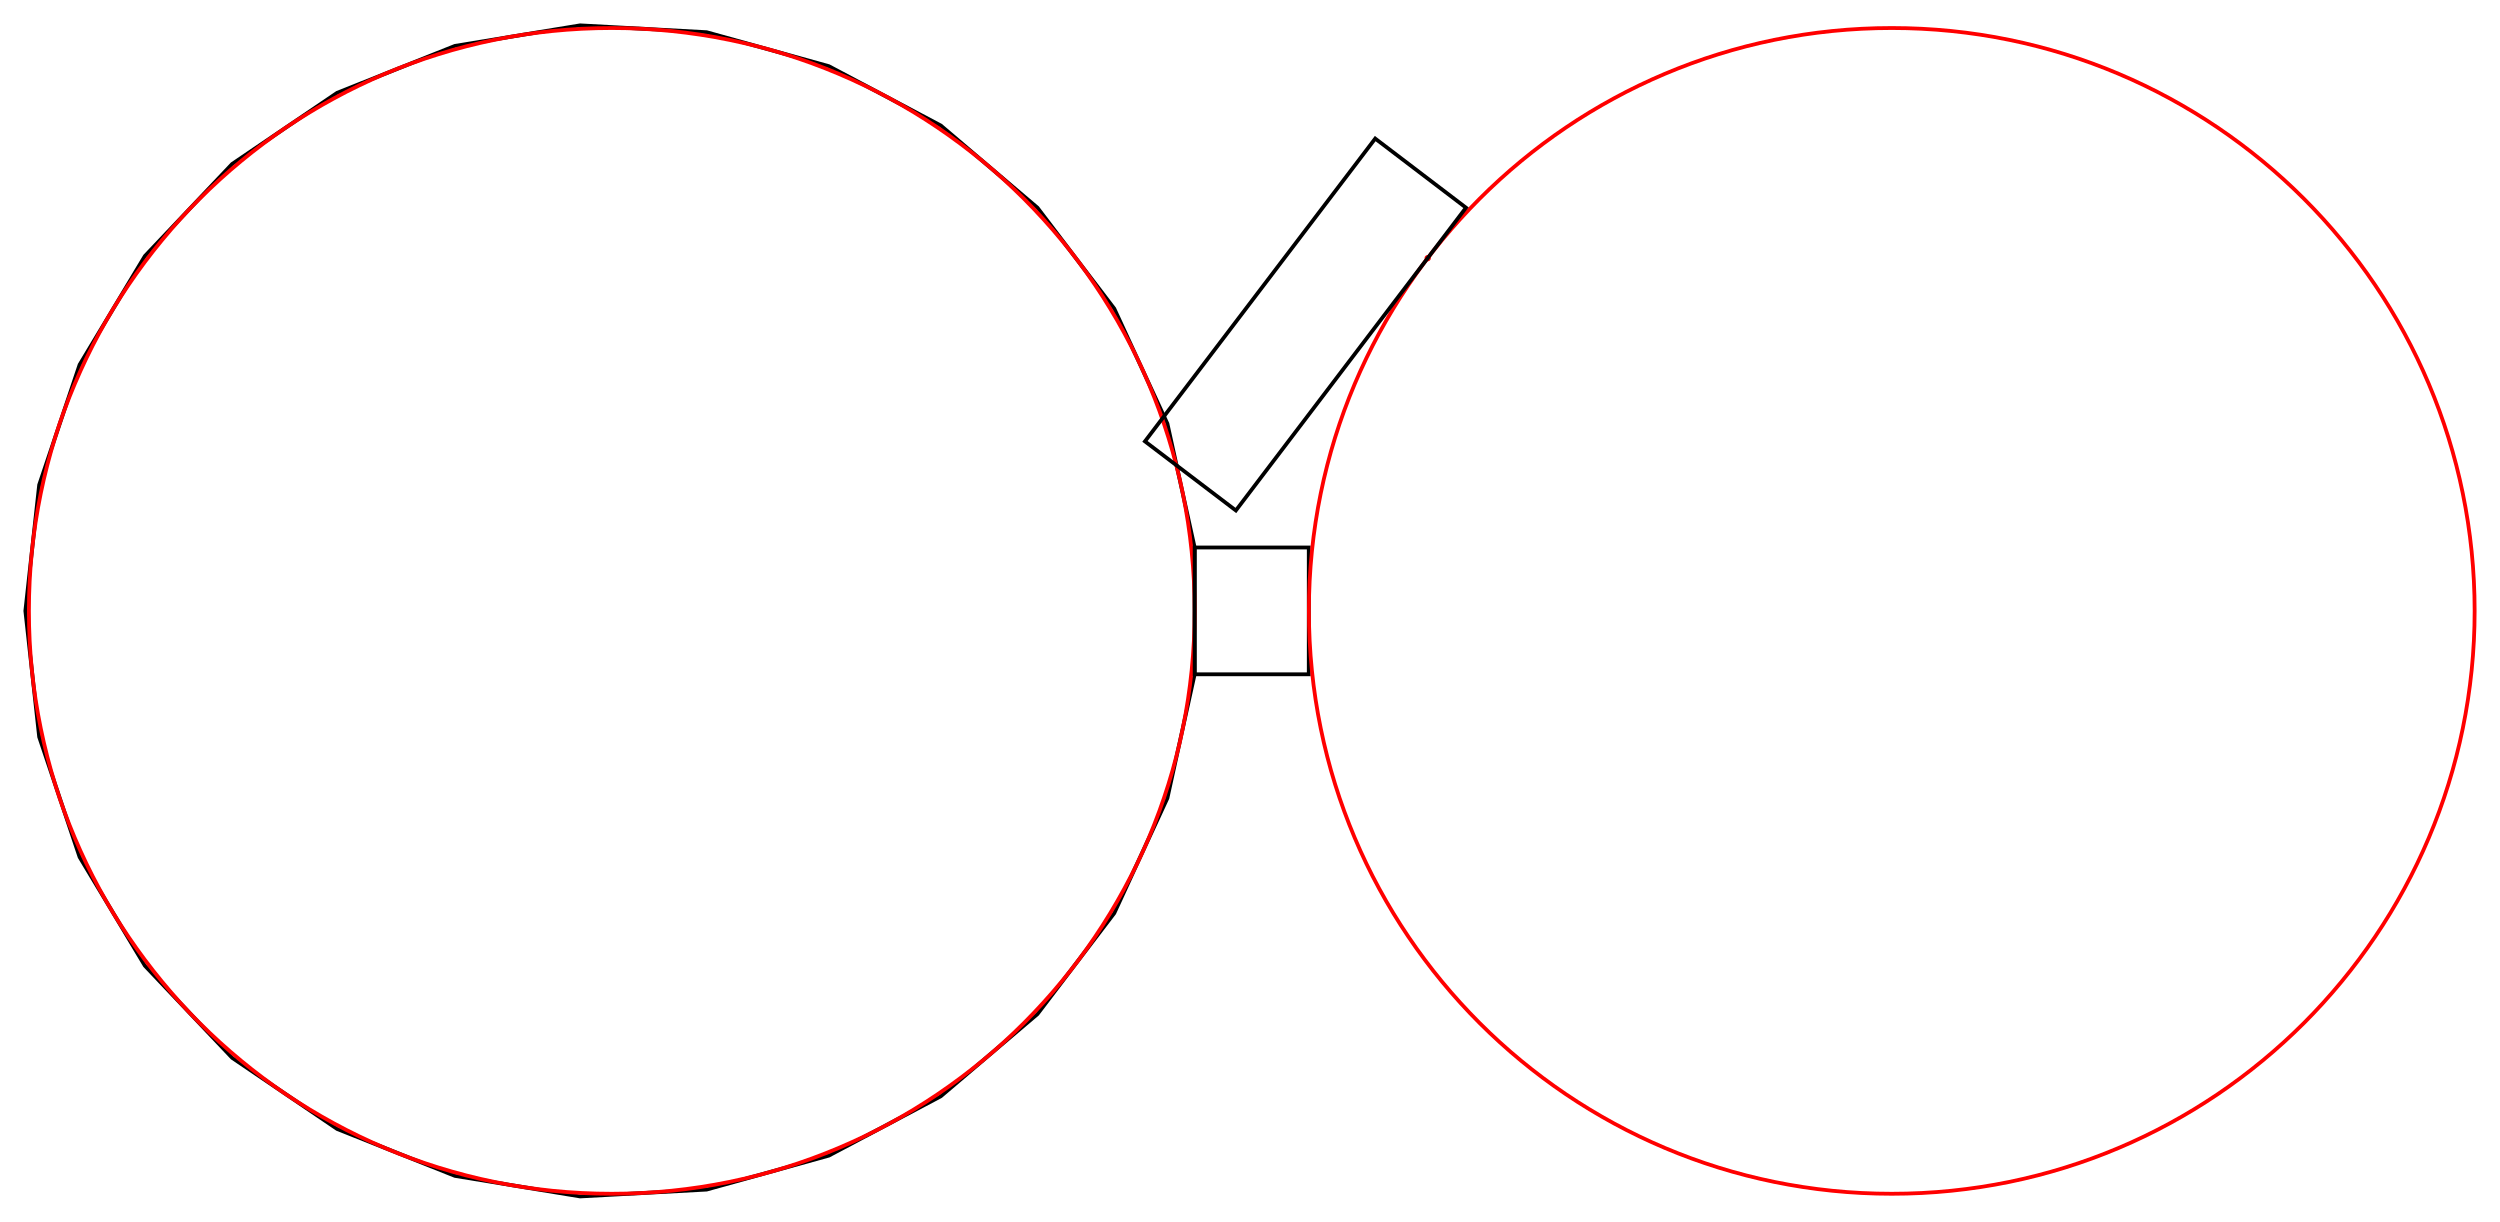
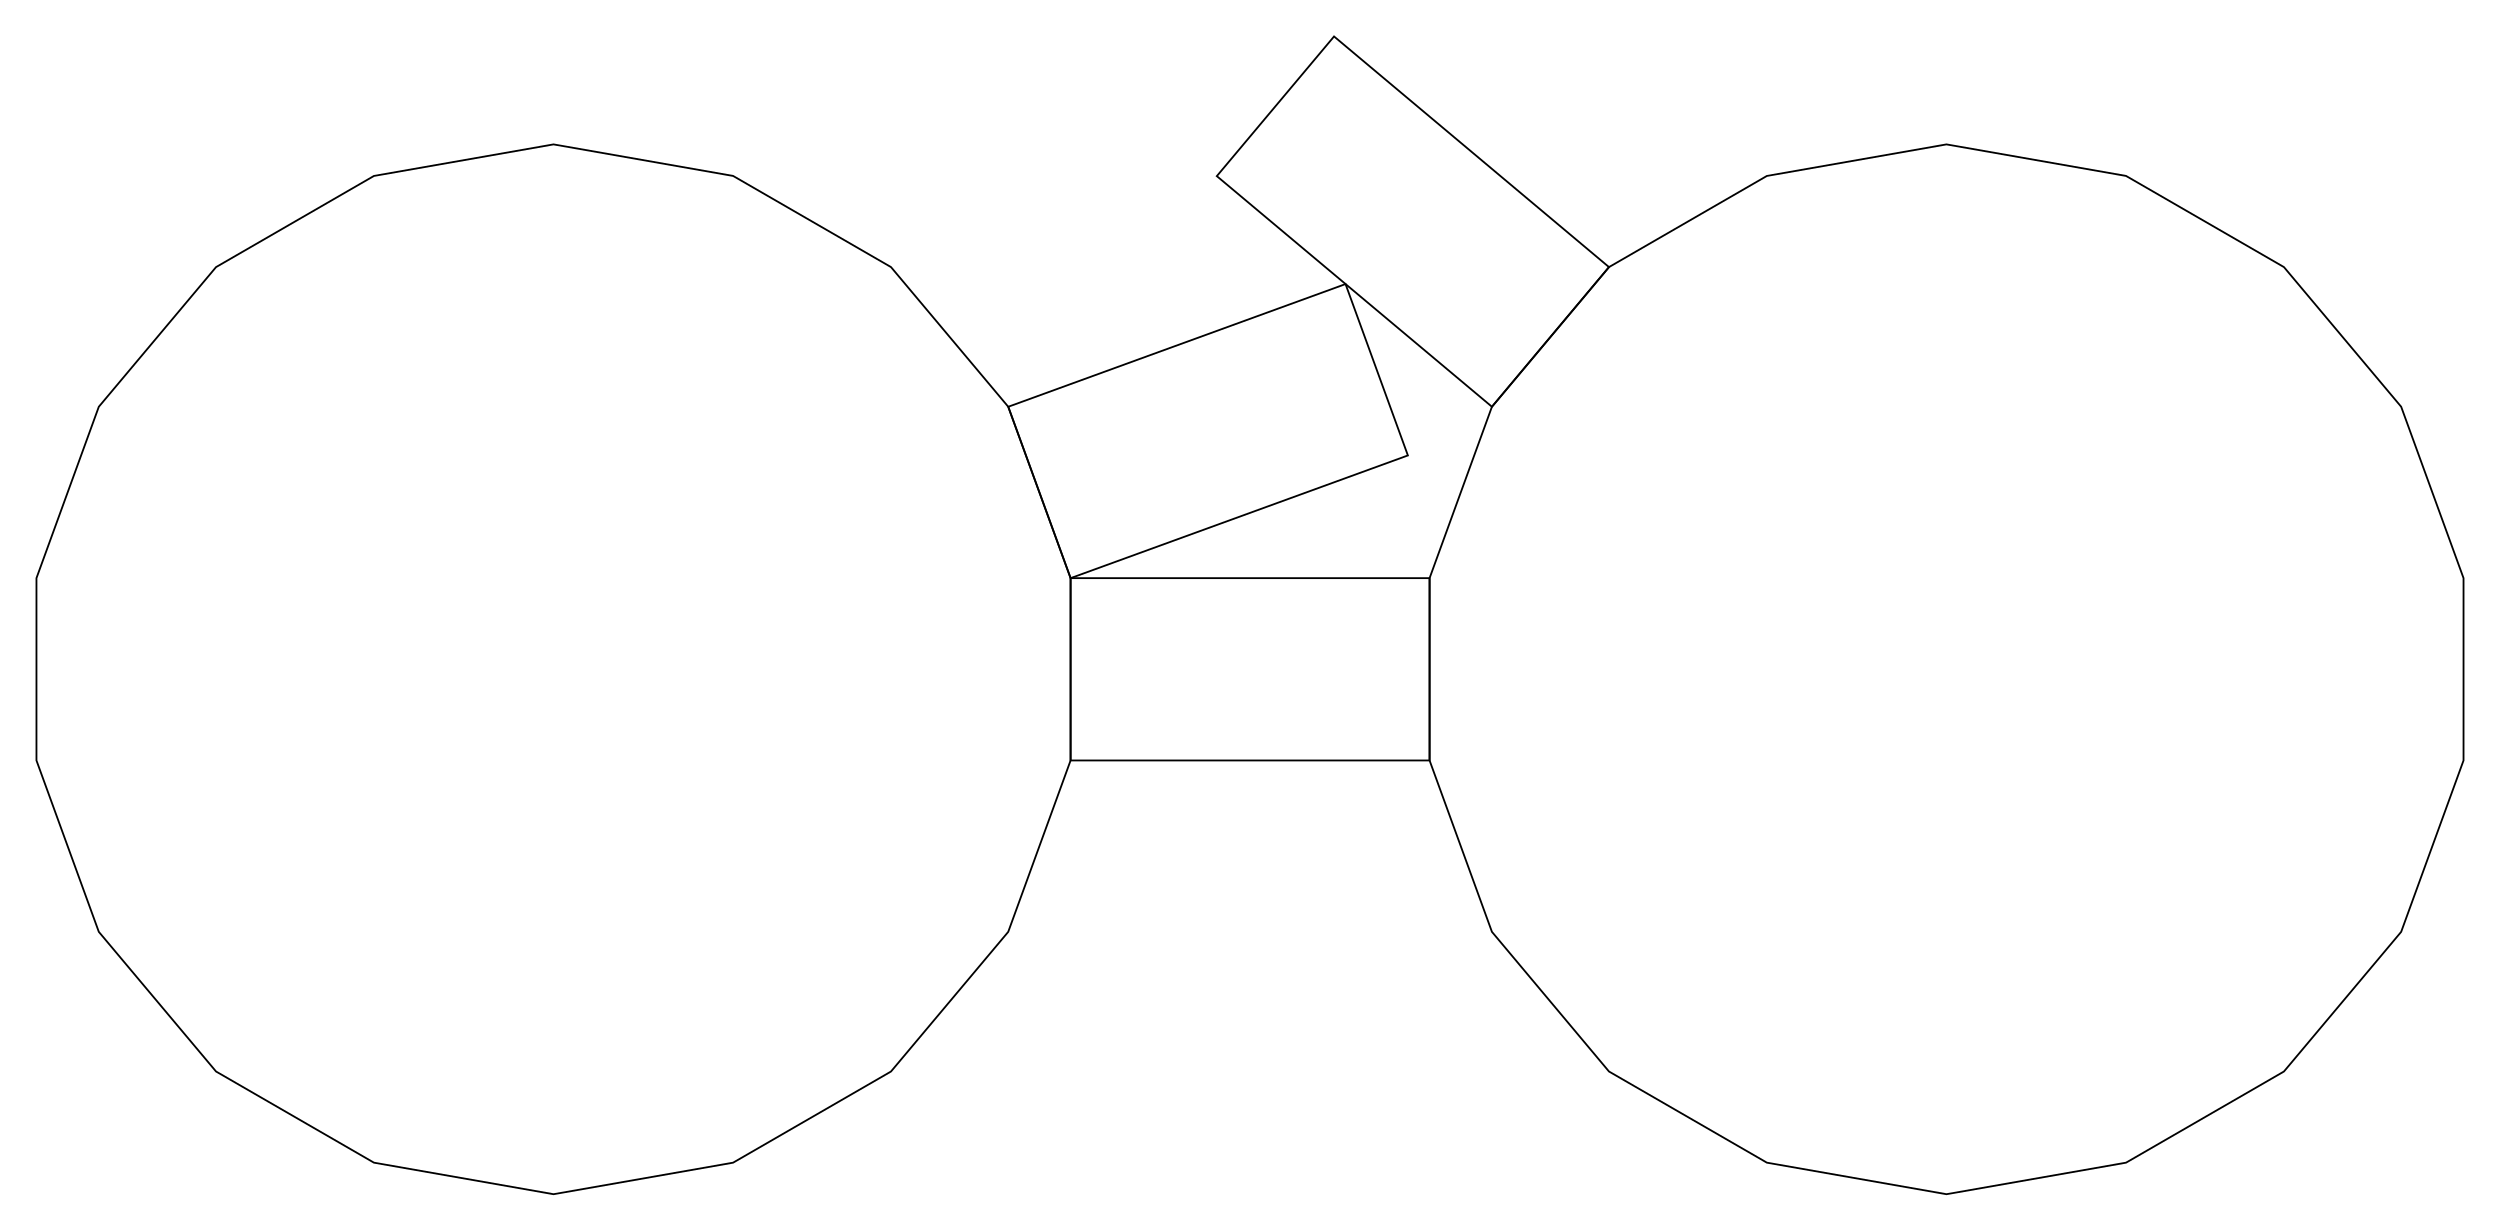
- <svg xmlns="http://www.w3.org/2000/svg" version="1.1" viewBox="-4.825 -4.818 19.717 9.636">
-   <style>
-     .no_fill_black_stroke { fill: none; stroke: #000000; stroke-width: 0.03; }
-     .circle_style { fill: none; stroke: #FF0000; stroke-width: 0.03; }
- </style>
-   <polygon class="no_fill_black_stroke" points="4.597,0.5 4.382,1.477 3.963,2.384 3.357,3.18 2.595,3.828 1.712,4.296 0.748,4.564 -0.25,4.618 -1.237,4.456 -2.166,4.086 -2.994,3.525 -3.682,2.799 -4.197,1.942 -4.516,0.994 -4.625,0 -4.516,-0.994 -4.197,-1.942 -3.682,-2.799 -2.994,-3.525 -2.166,-4.086 -1.237,-4.456 -0.25,-4.618 0.748,-4.564 1.712,-4.296 2.595,-3.828 3.357,-3.18 3.963,-2.384 4.382,-1.477 4.597,-0.5" />
-   <circle class="circle_style" cx="0" cy="0" r="4.597" />
-   <polygon class="no_fill_black_stroke" points="4.597,-0.5 4.597,0.5 5.497,0.5 5.497,-0.5" />
-   <circle class="circle_style" cx="10.095" cy="0" r="4.597" />
-   <circle class="circle_style" cx="6.435" cy="-2.782" r="0.01" />
-   <polygon class="no_fill_black_stroke" points="6.737,-3.18 4.922,-0.792 4.205,-1.337 6.021,-3.725" />
+ <svg xmlns="http://www.w3.org/2000/svg" version="1.1" viewBox="-3.036 -3.671 13.712 6.751">
+   <style>.no_fill_black_stroke {fill:none; stroke:#000000; stroke-width:0.01;}</style>
+   <polygon class="no_fill_black_stroke" points="2.836,-0.5 2.494,-1.44 4.344,-2.113 4.686,-1.173" />
+   <polygon class="no_fill_black_stroke" points="2.836,0.5 2.494,1.44 1.851,2.206 0.985,2.706 0,2.879 -0.985,2.706 -1.851,2.206 -2.494,1.44 -2.836,0.5 -2.836,-0.5 -2.494,-1.44 -1.851,-2.206 -0.985,-2.706 0,-2.879 0.985,-2.706 1.851,-2.206 2.494,-1.44 2.836,-0.5" />
+   <polygon class="no_fill_black_stroke" points="2.836,-0.5 4.805,-0.5 4.805,0.5 2.836,0.5" />
+   <polygon class="no_fill_black_stroke" points="4.805,-0.5 5.147,-1.44 5.789,-2.206 6.655,-2.706 7.64,-2.879 8.625,-2.706 9.491,-2.206 10.134,-1.44 10.476,-0.5 10.476,0.5 10.134,1.44 9.491,2.206 8.625,2.706 7.64,2.879 6.655,2.706 5.789,2.206 5.147,1.44 4.805,0.5" />
+   <polygon class="no_fill_black_stroke" points="5.789,-2.206 5.147,-1.44 3.638,-2.705 4.281,-3.471" />
</svg>
